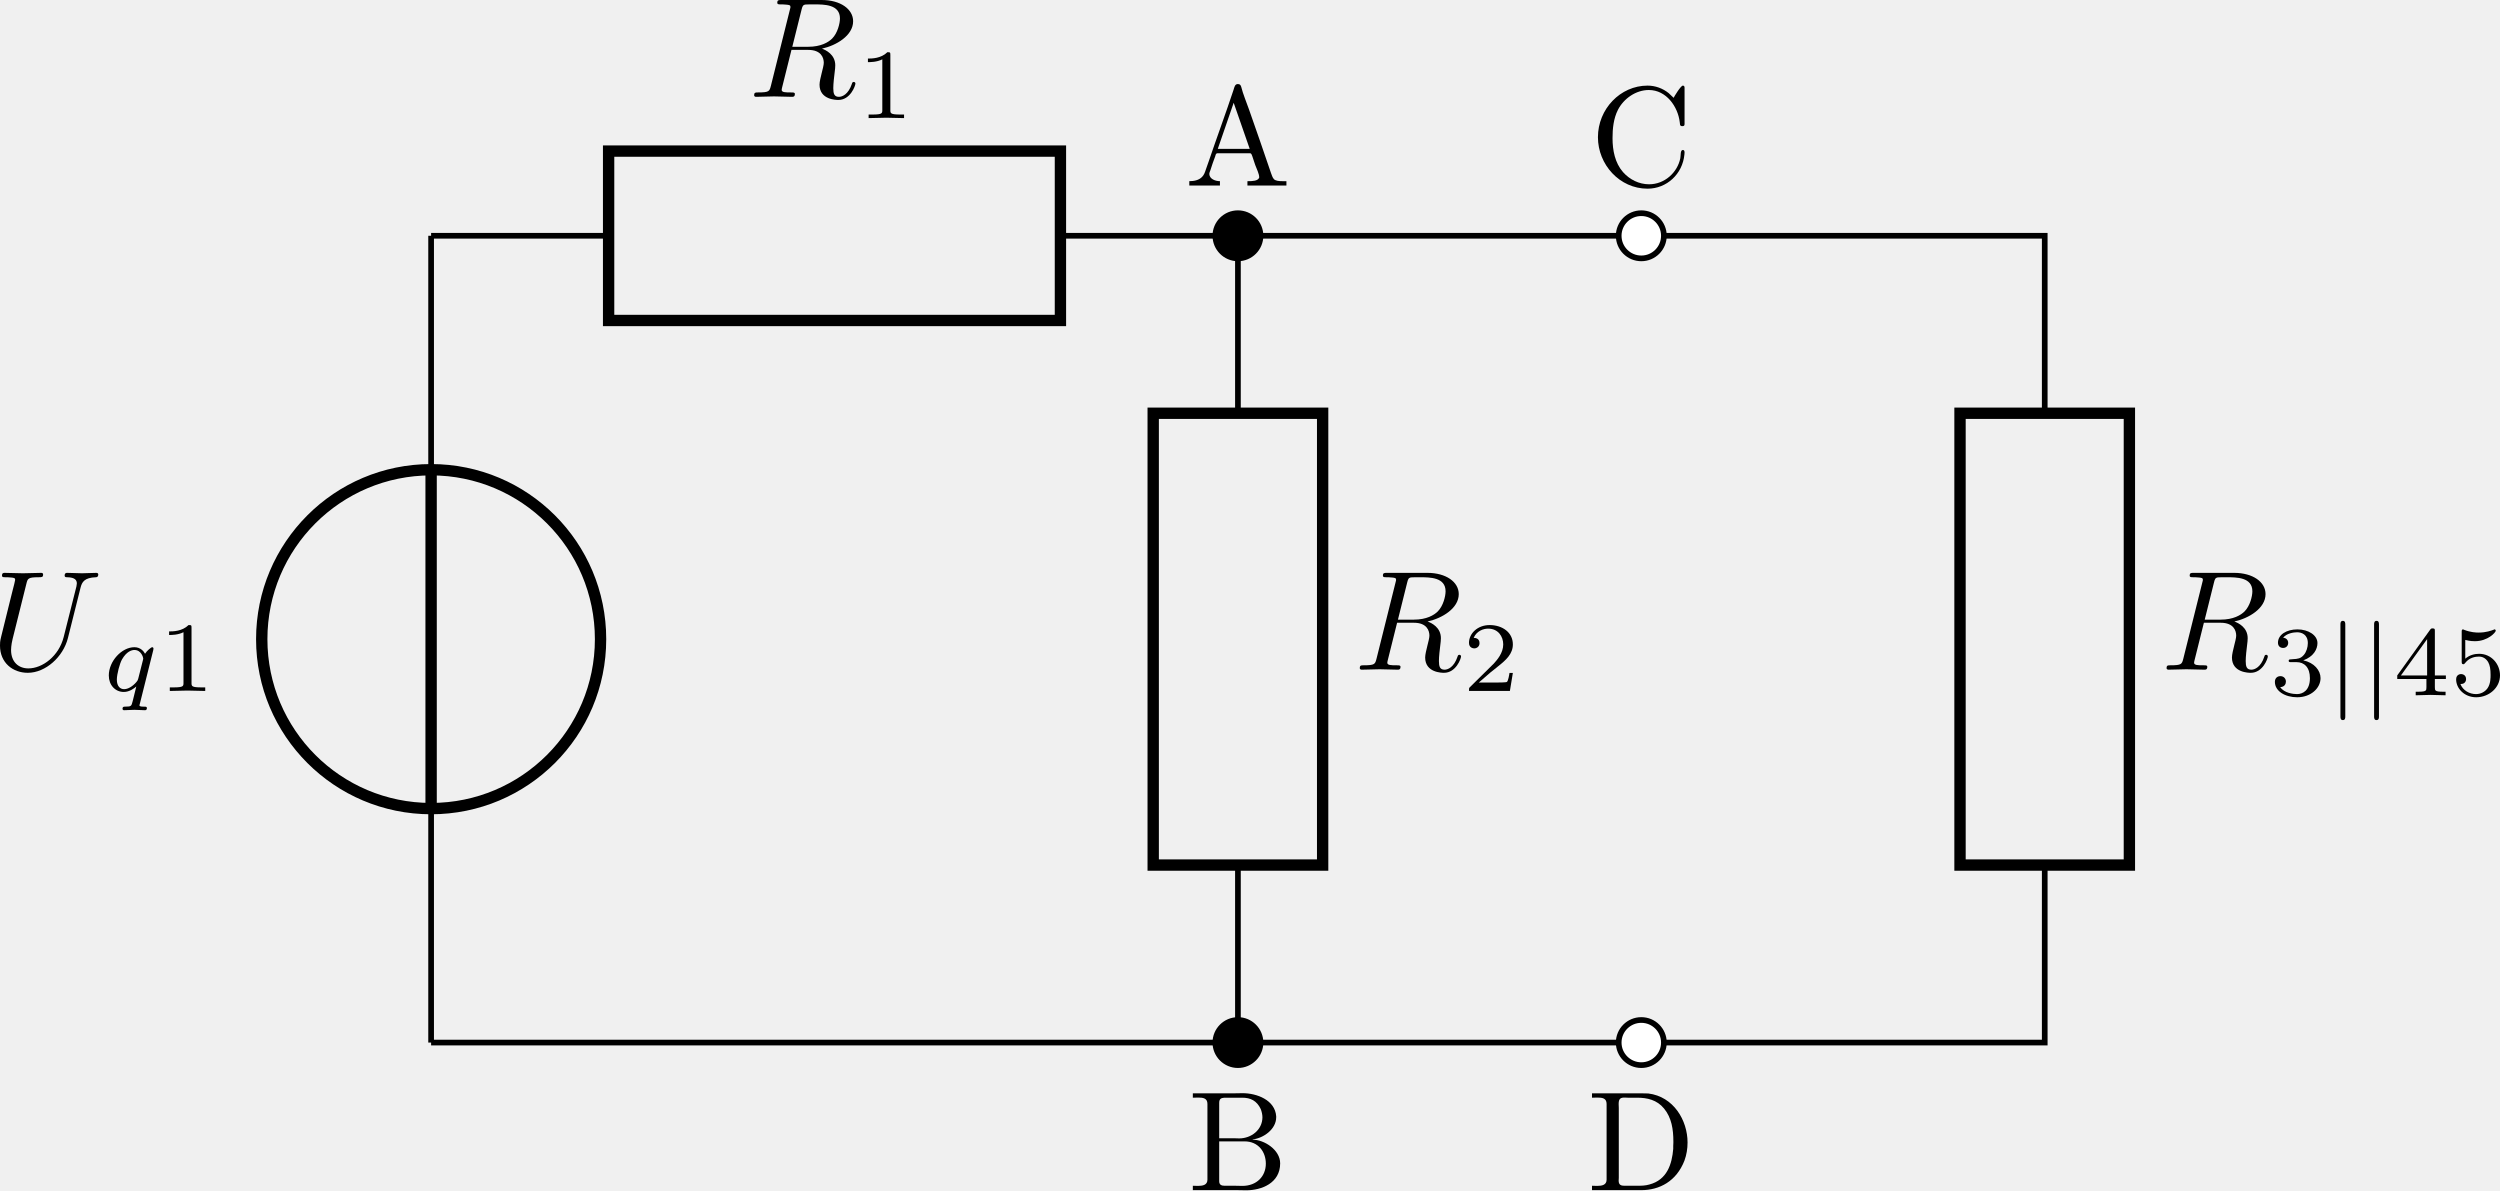
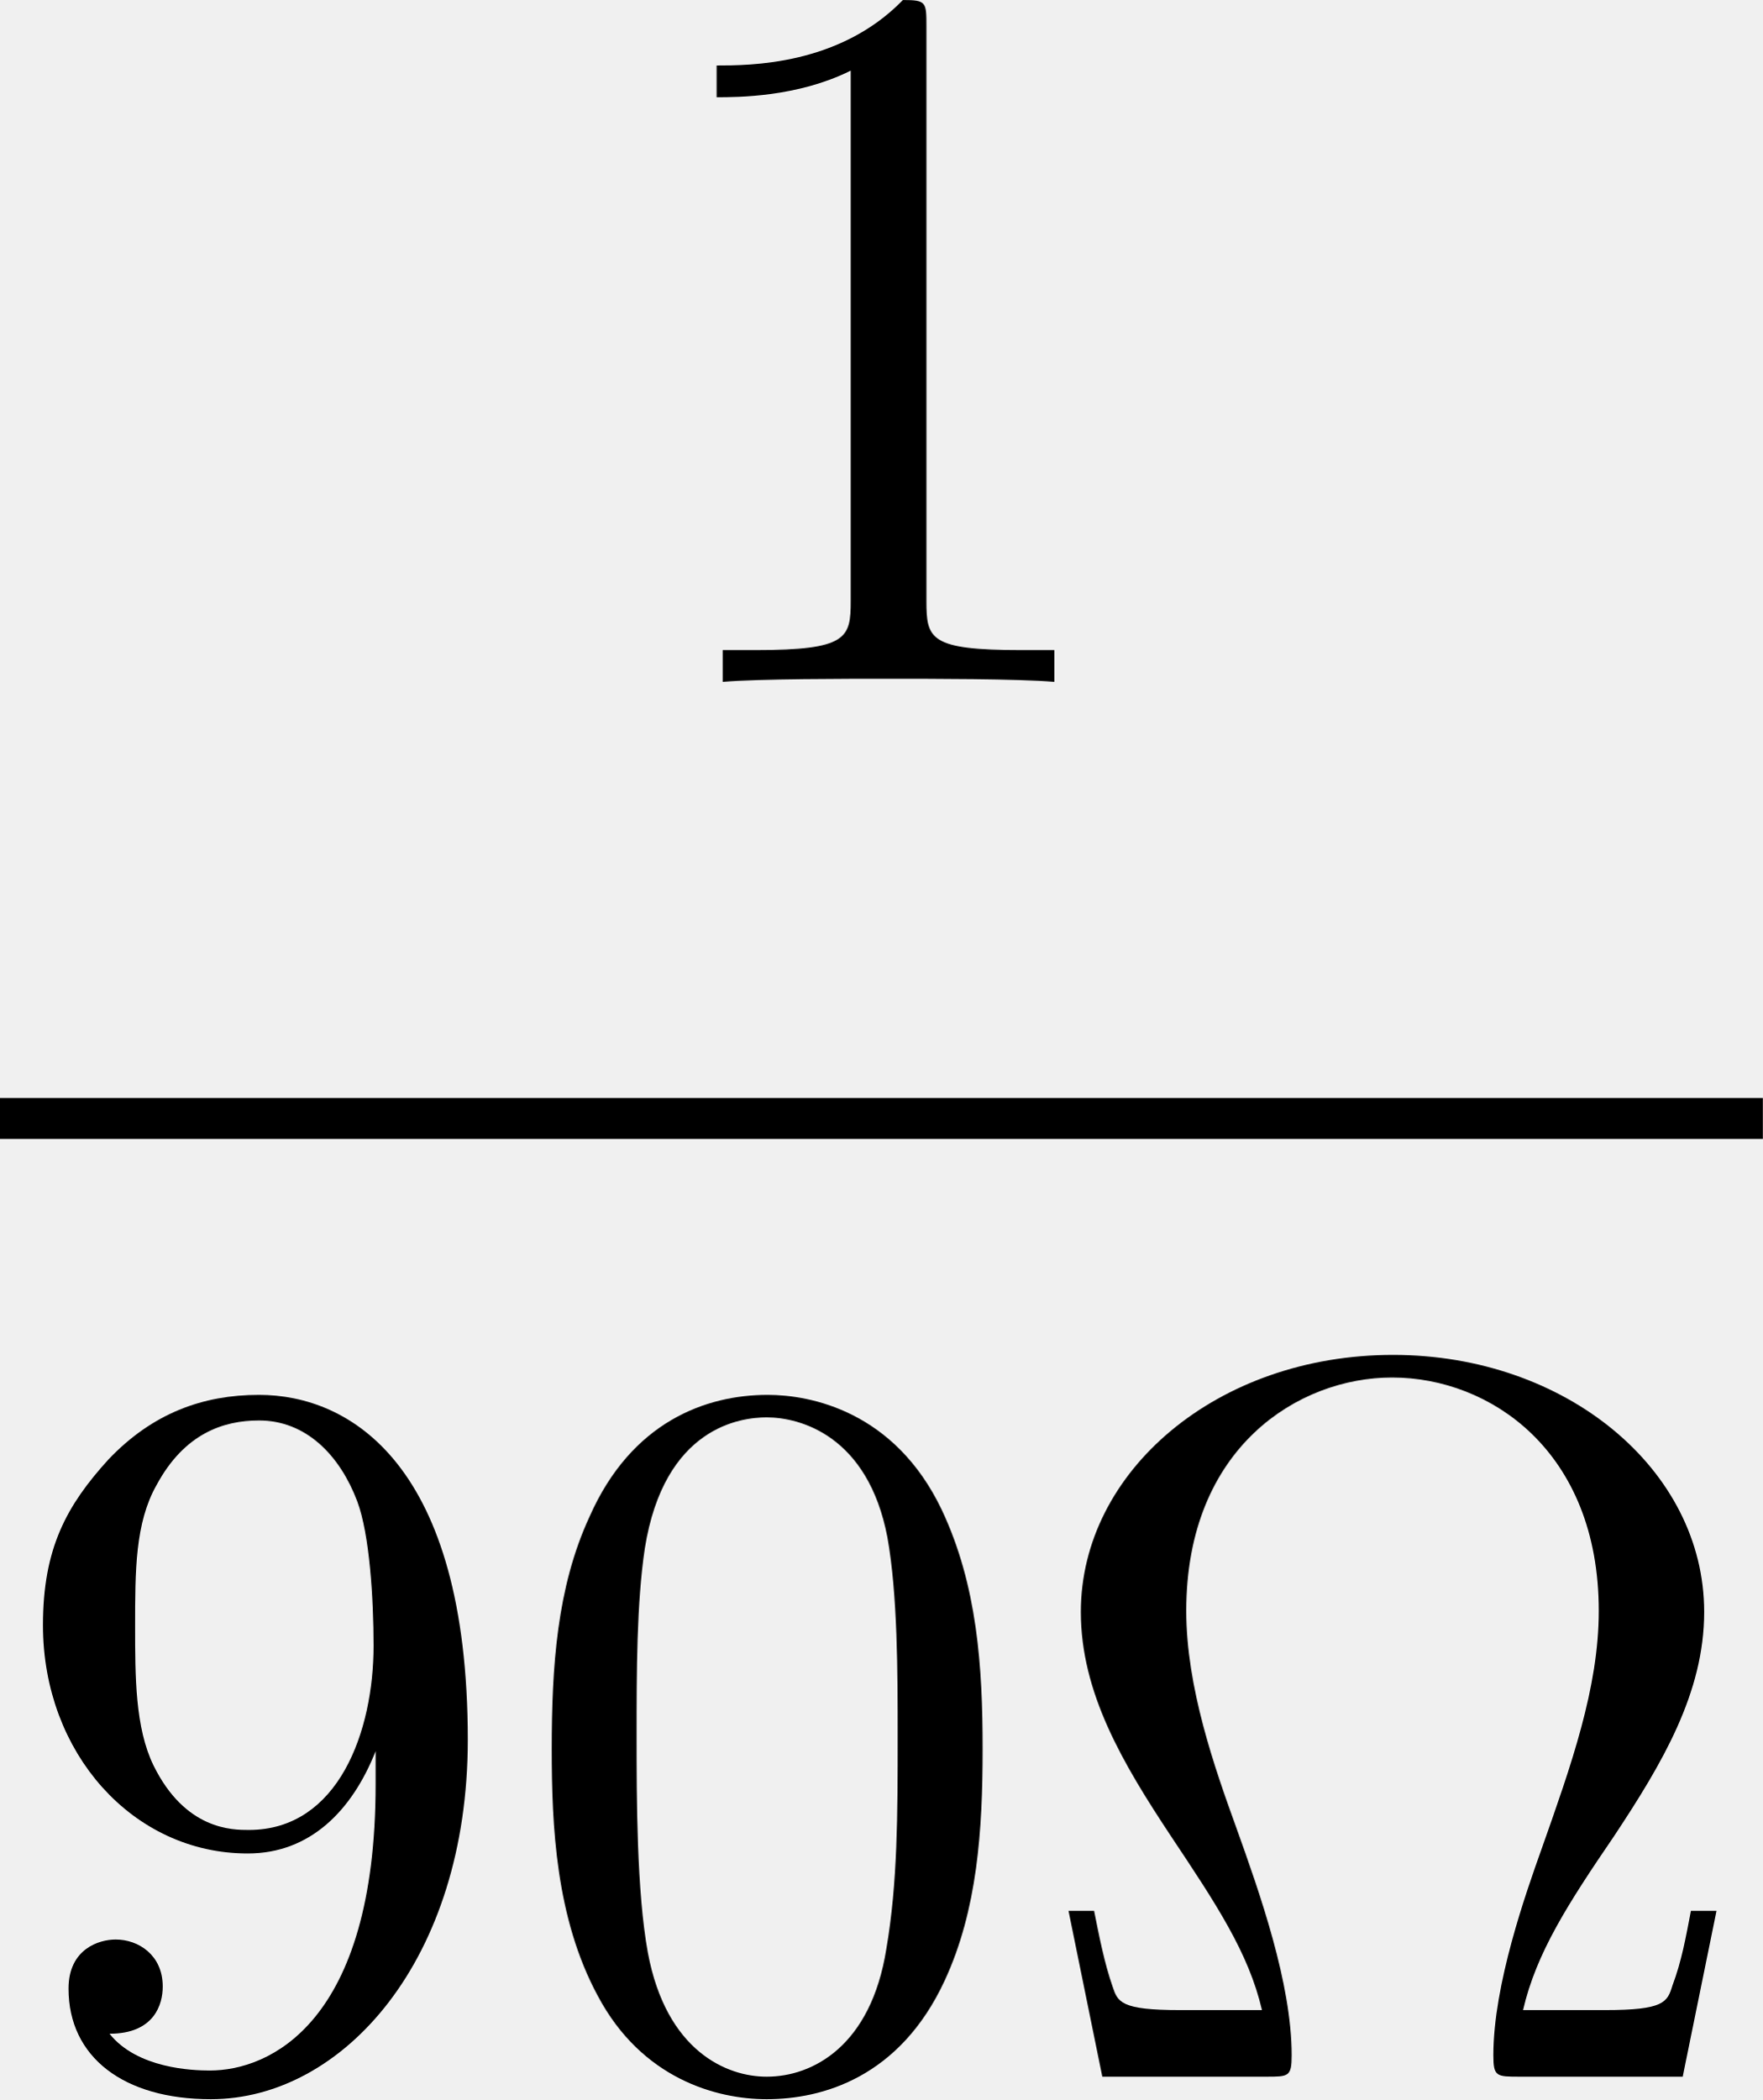
- <svg xmlns="http://www.w3.org/2000/svg" xmlns:xlink="http://www.w3.org/1999/xlink" version="1.1" width="245.95pt" height="117.101pt" viewBox="3.185 66.313 245.95 117.101">
+ <svg xmlns="http://www.w3.org/2000/svg" xmlns:xlink="http://www.w3.org/1999/xlink" version="1.1" width="24.021pt" height="28.599pt" viewBox="584.395 430.473 24.021 28.599">
  <defs>
-     <path id="g5-65" d="M.319-.319V-.01H2.471V-.319C2.152-.319 1.743-.468 1.724-.817C1.724-.917 1.773-1.006 1.803-1.096C1.913-1.425 2.012-1.753 2.142-2.072C2.172-2.162 2.172-2.281 2.311-2.281H4.573C4.692-2.281 4.702-2.172 4.742-2.082L4.951-1.455C5.051-1.196 5.23-.817 5.23-.608V-.568C5.141-.329 4.752-.319 4.463-.319H4.403V-.01H7.143V-.319H6.854C6.625-.319 6.386-.339 6.267-.458C6.157-.578 6.117-.747 6.057-.897C5.549-2.381 5.041-3.875 4.513-5.36C4.334-5.878 4.095-6.426 3.965-6.954C3.925-7.083 3.866-7.143 3.726-7.143C3.527-7.143 3.487-6.934 3.427-6.735C2.869-5.051 2.252-3.387 1.684-1.714L1.474-1.116C1.415-.936 1.355-.757 1.215-.618C.986-.379 .638-.319 .319-.319ZM2.321-2.59L3.437-5.828L4.563-2.59H2.321Z" />
-     <path id="g5-66" d="M.359-6.814V-6.506C.488-6.506 .618-6.516 .737-6.516C1.096-6.516 1.385-6.466 1.385-6.067V-.747C1.385-.369 1.056-.309 .717-.309C.588-.309 .468-.319 .359-.319V-.01H3.497C3.706-.01 3.905 0 4.115 0C5.181 0 6.496-.498 6.496-1.893C6.496-2.849 5.37-3.557 4.563-3.557V-3.577C5.31-3.656 6.217-4.284 6.217-5.131V-5.2C6.137-6.346 4.852-6.824 3.856-6.824C3.656-6.824 3.457-6.814 3.268-6.814H.359ZM2.212-3.437H3.995C4.961-3.437 5.489-2.7 5.489-1.873C5.489-.986 4.852-.309 3.836-.309C3.676-.309 3.517-.319 3.357-.319H2.59C2.381-.319 2.212-.379 2.212-.638V-3.437ZM2.212-3.656V-6.137C2.212-6.436 2.351-6.486 2.57-6.506H3.836C4.413-6.506 4.852-6.296 5.131-5.709C5.2-5.529 5.25-5.32 5.25-5.121C5.24-4.244 4.463-3.646 3.616-3.646C3.507-3.646 3.397-3.656 3.288-3.656H2.212Z" />
-     <path id="g5-67" d="M5.868-6.177C5.748-6.276 5.639-6.406 5.519-6.506C5.101-6.844 4.573-7.034 4.035-7.034C2.122-7.034 .548-5.39 .548-3.407C.548-1.494 2.062 .209 4.035 .209C5.38 .209 6.496-.817 6.625-2.192C6.635-2.242 6.635-2.281 6.635-2.331C6.635-2.441 6.605-2.511 6.516-2.511C6.326-2.511 6.376-2.122 6.336-1.923C6.127-.917 5.23-.1 4.144-.1C3.437-.1 2.78-.428 2.311-.956C1.743-1.604 1.574-2.491 1.574-3.337C1.574-4.015 1.644-4.722 1.953-5.33C2.361-6.127 3.218-6.725 4.125-6.725C5.36-6.725 6.167-5.549 6.296-4.473C6.326-4.364 6.267-4.184 6.476-4.184C6.615-4.184 6.635-4.244 6.635-4.344V-6.874C6.635-6.944 6.625-7.034 6.516-7.034C6.366-7.034 5.898-6.247 5.868-6.177Z" />
-     <path id="g5-68" d="M.339-6.814V-6.506C.468-6.506 .598-6.516 .717-6.516C1.076-6.516 1.365-6.466 1.365-6.067V-.747C1.365-.369 1.036-.309 .697-.309C.568-.309 .448-.319 .339-.319V-.01H3.796C5.081-.01 6.267-.628 6.834-2.082C6.984-2.491 7.054-2.919 7.054-3.357C7.054-4.912 6.077-6.585 4.294-6.804C4.134-6.814 3.965-6.814 3.806-6.814H.339ZM6.047-3.108V-2.909C5.958-1.843 5.619-.737 4.374-.408C4.075-.319 3.786-.319 3.477-.319H2.62C2.391-.319 2.212-.369 2.212-.677C2.212-.747 2.222-.817 2.222-.877V-5.788C2.222-5.878 2.212-5.978 2.212-6.067C2.212-6.456 2.361-6.516 2.64-6.516C2.72-6.516 2.8-6.506 2.859-6.506H3.517C4.214-6.506 4.902-6.356 5.4-5.748C5.938-5.101 6.057-4.264 6.057-3.437V-3.337C6.057-3.258 6.057-3.188 6.047-3.108Z" />
-     <path id="g12-49" d="M2.336-4.435C2.336-4.624 2.322-4.631 2.127-4.631C1.681-4.191 1.046-4.184 .76-4.184V-3.933C.928-3.933 1.388-3.933 1.771-4.129V-.572C1.771-.342 1.771-.251 1.074-.251H.809V0C.934-.007 1.792-.028 2.05-.028C2.267-.028 3.145-.007 3.299 0V-.251H3.034C2.336-.251 2.336-.342 2.336-.572V-4.435Z" />
-     <path id="g12-50" d="M3.522-1.269H3.285C3.264-1.116 3.194-.704 3.103-.635C3.048-.593 2.511-.593 2.413-.593H1.13C1.862-1.241 2.106-1.437 2.525-1.764C3.041-2.176 3.522-2.608 3.522-3.271C3.522-4.115 2.783-4.631 1.89-4.631C1.025-4.631 .439-4.024 .439-3.382C.439-3.027 .739-2.992 .809-2.992C.976-2.992 1.179-3.11 1.179-3.361C1.179-3.487 1.13-3.731 .767-3.731C.983-4.226 1.458-4.38 1.785-4.38C2.483-4.38 2.845-3.836 2.845-3.271C2.845-2.664 2.413-2.183 2.19-1.932L.509-.272C.439-.209 .439-.195 .439 0H3.313L3.522-1.269Z" />
-     <path id="g12-51" d="M1.904-2.329C2.448-2.329 2.838-1.953 2.838-1.206C2.838-.342 2.336-.084 1.932-.084C1.653-.084 1.039-.16 .746-.572C1.074-.586 1.151-.816 1.151-.962C1.151-1.186 .983-1.346 .767-1.346C.572-1.346 .377-1.227 .377-.941C.377-.286 1.102 .139 1.946 .139C2.915 .139 3.585-.509 3.585-1.206C3.585-1.75 3.138-2.294 2.371-2.455C3.103-2.72 3.368-3.243 3.368-3.668C3.368-4.219 2.734-4.631 1.96-4.631S.593-4.254 .593-3.696C.593-3.459 .746-3.327 .955-3.327C1.172-3.327 1.311-3.487 1.311-3.682C1.311-3.884 1.172-4.031 .955-4.045C1.2-4.352 1.681-4.428 1.939-4.428C2.253-4.428 2.692-4.275 2.692-3.668C2.692-3.375 2.594-3.055 2.413-2.838C2.183-2.573 1.988-2.559 1.639-2.538C1.465-2.525 1.451-2.525 1.416-2.518C1.402-2.518 1.346-2.504 1.346-2.427C1.346-2.329 1.409-2.329 1.527-2.329H1.904Z" />
-     <path id="g12-52" d="M3.689-1.144V-1.395H2.915V-4.505C2.915-4.652 2.915-4.7 2.762-4.7C2.678-4.7 2.65-4.7 2.58-4.603L.272-1.395V-1.144H2.322V-.572C2.322-.335 2.322-.251 1.757-.251H1.569V0C1.918-.014 2.364-.028 2.615-.028C2.873-.028 3.32-.014 3.668 0V-.251H3.48C2.915-.251 2.915-.335 2.915-.572V-1.144H3.689ZM2.371-3.947V-1.395H.53L2.371-3.947Z" />
-     <path id="g12-53" d="M1.081-3.891C1.437-3.801 1.646-3.801 1.757-3.801C2.678-3.801 3.222-4.428 3.222-4.533C3.222-4.61 3.173-4.631 3.138-4.631C3.124-4.631 3.11-4.631 3.082-4.61C2.915-4.547 2.545-4.407 2.029-4.407C1.834-4.407 1.465-4.421 1.011-4.596C.941-4.631 .928-4.631 .921-4.631C.83-4.631 .83-4.554 .83-4.442V-2.385C.83-2.267 .83-2.183 .941-2.183C1.004-2.183 1.011-2.197 1.081-2.28C1.381-2.664 1.806-2.72 2.05-2.72C2.469-2.72 2.657-2.385 2.692-2.329C2.817-2.099 2.859-1.834 2.859-1.43C2.859-1.22 2.859-.809 2.65-.502C2.476-.251 2.176-.084 1.834-.084C1.381-.084 .914-.335 .739-.795C1.004-.774 1.137-.948 1.137-1.137C1.137-1.437 .879-1.492 .788-1.492C.774-1.492 .439-1.492 .439-1.116C.439-.488 1.011 .139 1.848 .139C2.741 .139 3.522-.523 3.522-1.402C3.522-2.19 2.922-2.915 2.057-2.915C1.75-2.915 1.388-2.838 1.081-2.573V-3.891Z" />
-     <path id="g7-106" d="M1.353-4.958C1.353-5.063 1.353-5.23 1.186-5.23C1.011-5.23 1.011-5.07 1.011-4.958V1.471C1.011 1.576 1.011 1.743 1.179 1.743C1.353 1.743 1.353 1.583 1.353 1.471V-4.958Z" />
-     <path id="g9-113" d="M3.55-2.873C3.557-2.901 3.564-2.943 3.564-2.978C3.564-3.02 3.536-3.075 3.473-3.075C3.403-3.075 3.11-2.838 2.971-2.615C2.901-2.755 2.671-3.075 2.225-3.075C1.332-3.075 .425-2.092 .425-1.088C.425-.411 .879 .07 1.478 .07C1.876 .07 2.204-.181 2.357-.314C2.35-.293 2.134 .586 2.106 .704C2.008 1.088 2.001 1.095 1.569 1.102C1.485 1.102 1.388 1.102 1.388 1.255C1.388 1.297 1.423 1.353 1.492 1.353C1.723 1.353 1.981 1.325 2.218 1.325S2.748 1.353 2.964 1.353C3.027 1.353 3.103 1.332 3.103 1.2C3.103 1.102 3.006 1.102 2.922 1.102C2.769 1.102 2.58 1.102 2.58 1.018C2.58 .997 2.58 .983 2.615 .865L3.55-2.873ZM2.497-.879C2.462-.76 2.462-.746 2.371-.635C2.099-.314 1.771-.126 1.499-.126C1.241-.126 .99-.307 .99-.802C.99-1.172 1.193-1.939 1.353-2.218C1.674-2.776 2.029-2.88 2.225-2.88C2.713-2.88 2.845-2.343 2.845-2.273C2.845-2.239 2.831-2.197 2.824-2.169L2.497-.879Z" />
-     <path id="g8-82" d="M3.736-6.117C3.796-6.356 3.826-6.456 4.015-6.486C4.105-6.496 4.423-6.496 4.623-6.496C5.33-6.496 6.436-6.496 6.436-5.509C6.436-5.171 6.276-4.483 5.888-4.095C5.629-3.836 5.101-3.517 4.204-3.517H3.088L3.736-6.117ZM5.171-3.387C6.177-3.606 7.362-4.304 7.362-5.31C7.362-6.167 6.466-6.804 5.161-6.804H2.321C2.122-6.804 2.032-6.804 2.032-6.605C2.032-6.496 2.122-6.496 2.311-6.496C2.331-6.496 2.521-6.496 2.69-6.476C2.869-6.456 2.959-6.446 2.959-6.316C2.959-6.276 2.949-6.247 2.919-6.127L1.584-.777C1.484-.389 1.465-.309 .677-.309C.498-.309 .408-.309 .408-.11C.408 0 .528 0 .548 0C.827 0 1.524-.03 1.803-.03S2.79 0 3.068 0C3.148 0 3.268 0 3.268-.199C3.268-.309 3.178-.309 2.989-.309C2.62-.309 2.341-.309 2.341-.488C2.341-.548 2.361-.598 2.371-.658L3.029-3.298H4.214C5.121-3.298 5.3-2.74 5.3-2.391C5.3-2.242 5.22-1.933 5.161-1.704C5.091-1.425 5.001-1.056 5.001-.857C5.001 .219 6.197 .219 6.326 .219C7.173 .219 7.522-.787 7.522-.927C7.522-1.046 7.412-1.046 7.402-1.046C7.313-1.046 7.293-.976 7.273-.907C7.024-.169 6.595 0 6.366 0C6.037 0 5.968-.219 5.968-.608C5.968-.917 6.027-1.425 6.067-1.743C6.087-1.883 6.107-2.072 6.107-2.212C6.107-2.979 5.44-3.288 5.171-3.387Z" />
-     <path id="g8-85" d="M6.326-5.758C6.426-6.167 6.605-6.466 7.402-6.496C7.452-6.496 7.572-6.506 7.572-6.695C7.572-6.705 7.572-6.804 7.442-6.804C7.113-6.804 6.765-6.775 6.426-6.775S5.719-6.804 5.39-6.804C5.33-6.804 5.21-6.804 5.21-6.605C5.21-6.496 5.31-6.496 5.39-6.496C5.958-6.486 6.067-6.276 6.067-6.057C6.067-6.027 6.047-5.878 6.037-5.848L5.141-2.291C4.802-.956 3.656-.09 2.66-.09C1.983-.09 1.445-.528 1.445-1.385C1.445-1.405 1.445-1.724 1.554-2.162L2.521-6.037C2.61-6.396 2.63-6.496 3.357-6.496C3.616-6.496 3.696-6.496 3.696-6.695C3.696-6.804 3.587-6.804 3.557-6.804C3.278-6.804 2.56-6.775 2.281-6.775C1.993-6.775 1.285-6.804 .996-6.804C.917-6.804 .807-6.804 .807-6.605C.807-6.496 .897-6.496 1.086-6.496C1.106-6.496 1.295-6.496 1.465-6.476C1.644-6.456 1.733-6.446 1.733-6.316C1.733-6.257 1.624-5.838 1.564-5.609L1.345-4.732C1.255-4.344 .777-2.461 .737-2.271C.667-1.993 .667-1.843 .667-1.694C.667-.478 1.574 .219 2.62 .219C3.875 .219 5.111-.907 5.44-2.222L6.326-5.758Z" />
+     <path id="g17-10" d="M6.745-1.614H6.496C6.446-1.355 6.406-1.126 6.316-.887C6.267-.727 6.237-.648 5.659-.648H4.862C4.991-1.205 5.3-1.684 5.748-2.341C6.217-3.049 6.625-3.736 6.625-4.523C6.625-5.908 5.28-7.024 3.597-7.024C1.883-7.024 .558-5.888 .558-4.523C.558-3.736 .966-3.049 1.435-2.341C1.873-1.684 2.192-1.205 2.321-.648H1.524C.946-.648 .917-.727 .867-.877C.787-1.106 .737-1.365 .687-1.614H.438L.767 0H2.361C2.58 0 2.61 0 2.61-.209C2.61-.907 2.301-1.783 2.072-2.421C1.863-2.999 1.584-3.786 1.584-4.533C1.584-6.127 2.68-6.804 3.587-6.804C4.543-6.804 5.599-6.087 5.599-4.533C5.599-3.786 5.33-3.029 5.041-2.212C4.892-1.793 4.573-.897 4.573-.209C4.573 0 4.603 0 4.832 0H6.416L6.745-1.614Z" />
+     <path id="g17-48" d="M4.583-3.188C4.583-3.985 4.533-4.782 4.184-5.519C3.726-6.476 2.909-6.635 2.491-6.635C1.893-6.635 1.166-6.376 .757-5.45C.438-4.762 .389-3.985 .389-3.188C.389-2.441 .428-1.544 .837-.787C1.265 .02 1.993 .219 2.481 .219C3.019 .219 3.776 .01 4.214-.936C4.533-1.624 4.583-2.401 4.583-3.188ZM2.481 0C2.092 0 1.504-.249 1.325-1.205C1.215-1.803 1.215-2.72 1.215-3.308C1.215-3.945 1.215-4.603 1.295-5.141C1.484-6.326 2.232-6.416 2.481-6.416C2.809-6.416 3.467-6.237 3.656-5.25C3.756-4.692 3.756-3.935 3.756-3.308C3.756-2.56 3.756-1.883 3.646-1.245C3.497-.299 2.929 0 2.481 0Z" />
+     <path id="g17-49" d="M2.929-6.376C2.929-6.615 2.929-6.635 2.7-6.635C2.082-5.998 1.205-5.998 .887-5.998V-5.689C1.086-5.689 1.674-5.689 2.192-5.948V-.787C2.192-.428 2.162-.309 1.265-.309H.946V0C1.295-.03 2.162-.03 2.56-.03S3.826-.03 4.174 0V-.309H3.856C2.959-.309 2.929-.418 2.929-.787V-6.376Z" />
+     <path id="g17-57" d="M3.656-3.168V-2.849C3.656-.518 2.62-.06 2.042-.06C1.873-.06 1.335-.08 1.066-.418C1.504-.418 1.584-.707 1.584-.877C1.584-1.186 1.345-1.335 1.126-1.335C.966-1.335 .667-1.245 .667-.857C.667-.189 1.205 .219 2.052 .219C3.337 .219 4.553-1.136 4.553-3.278C4.553-5.958 3.407-6.635 2.521-6.635C1.973-6.635 1.484-6.456 1.056-6.007C.648-5.559 .418-5.141 .418-4.394C.418-3.148 1.295-2.172 2.411-2.172C3.019-2.172 3.427-2.59 3.656-3.168ZM2.421-2.401C2.262-2.401 1.803-2.401 1.494-3.029C1.315-3.397 1.315-3.895 1.315-4.384C1.315-4.922 1.315-5.39 1.524-5.758C1.793-6.257 2.172-6.386 2.521-6.386C2.979-6.386 3.308-6.047 3.477-5.599C3.597-5.28 3.636-4.653 3.636-4.194C3.636-3.367 3.298-2.401 2.421-2.401Z" />
  </defs>
  <g id="page1" transform="matrix(1.4 0 0 1.4 0 0)">
-     <path d="M32.57 120.629V104.188M32.57 80.375V63.934" stroke="#000" fill="none" stroke-width=".399" />
-     <path d="M20.668 92.281C20.668 98.859 25.996 104.188 32.57 104.188C39.148 104.188 44.477 98.859 44.477 92.281C44.477 85.707 39.148 80.375 32.57 80.375C25.996 80.375 20.668 85.707 20.668 92.281Z" stroke="#000" fill="none" stroke-width=".797" stroke-miterlimit="10" />
-     <path d="M32.57 104.188V80.375" stroke="#000" fill="none" stroke-width=".797" stroke-miterlimit="10" />
-     <g transform="matrix(1 0 0 1 -30.96425 -26.2026)">
-       <use x="32.572" y="120.629" xlink:href="#g8-85" />
-       <use x="40.46" y="122.124" xlink:href="#g9-113" />
-       <use x="44.362" y="122.124" xlink:href="#g12-49" />
-     </g>
-     <path d="M32.57 63.934H45.043M76.793 63.934H89.266V76.406M89.266 108.156V120.629H32.57" stroke="#000" fill="none" stroke-width=".399" stroke-miterlimit="10" />
-     <path d="M45.043 57.984H76.793V69.887H45.043Z" stroke="#000" fill="none" stroke-width=".797" stroke-miterlimit="10" />
-     <g transform="matrix(1 0 0 1 22.2913 -66.4581)">
-       <use x="32.572" y="120.629" xlink:href="#g8-82" />
-       <use x="40.214" y="122.124" xlink:href="#g12-49" />
-     </g>
-     <path d="M90.852 63.934C90.852 63.059 90.141 62.348 89.266 62.348S87.68 63.059 87.68 63.934C87.68 64.812 88.391 65.523 89.266 65.523S90.852 64.812 90.852 63.934Z" />
-     <path d="M90.852 63.934C90.852 63.059 90.141 62.348 89.266 62.348S87.68 63.059 87.68 63.934C87.68 64.812 88.391 65.523 89.266 65.523S90.852 64.812 90.852 63.934Z" stroke="#000" fill="none" stroke-width=".399" stroke-miterlimit="10" />
-     <g transform="matrix(1 0 0 1 52.9585 -60.2126)">
-       <use x="32.572" y="120.629" xlink:href="#g5-65" />
-     </g>
-     <path d="M83.312 108.156V76.406H95.219V108.156Z" stroke="#000" fill="none" stroke-width=".797" stroke-miterlimit="10" />
-     <g transform="matrix(1 0 0 1 64.85 -26.2026)">
-       <use x="32.572" y="120.629" xlink:href="#g8-82" />
-       <use x="40.214" y="122.124" xlink:href="#g12-50" />
-     </g>
-     <path d="M90.852 120.629C90.852 119.754 90.141 119.043 89.266 119.043S87.68 119.754 87.68 120.629C87.68 121.504 88.391 122.215 89.266 122.215S90.852 121.504 90.852 120.629Z" />
-     <path d="M90.852 120.629C90.852 119.754 90.141 119.043 89.266 119.043S87.68 119.754 87.68 120.629C87.68 121.504 88.391 122.215 89.266 122.215S90.852 121.504 90.852 120.629Z" stroke="#000" fill="none" stroke-width=".399" stroke-miterlimit="10" />
-     <g transform="matrix(1 0 0 1 53.166 10.381)">
-       <use x="32.572" y="120.629" xlink:href="#g5-66" />
-     </g>
-     <path d="M89.266 63.934H117.613H145.961V76.406M145.961 108.156V120.629H117.613H89.266" stroke="#000" fill="none" stroke-width=".399" stroke-miterlimit="10" />
-     <path d="M119.199 63.934C119.199 63.059 118.488 62.348 117.613 62.348C116.734 62.348 116.023 63.059 116.023 63.934C116.023 64.812 116.734 65.523 117.613 65.523C118.488 65.523 119.199 64.812 119.199 63.934Z" fill="#fff" />
-     <path d="M119.199 63.934C119.199 63.059 118.488 62.348 117.613 62.348C116.734 62.348 116.023 63.059 116.023 63.934C116.023 64.812 116.734 65.523 117.613 65.523C118.488 65.523 119.199 64.812 119.199 63.934Z" stroke="#000" fill="none" stroke-width=".399" stroke-miterlimit="10" />
-     <g transform="matrix(1 0 0 1 81.444 -60.2126)">
-       <use x="32.572" y="120.629" xlink:href="#g5-67" />
-     </g>
-     <path d="M140.008 108.156V76.406H151.91V108.156Z" stroke="#000" fill="none" stroke-width=".797" stroke-miterlimit="10" />
-     <g transform="matrix(1 0 0 1 121.544 -26.2026)">
-       <use x="32.572" y="120.629" xlink:href="#g8-82" />
-       <use x="40.214" y="122.428" xlink:href="#g12-51" />
-       <use x="44.185" y="122.428" xlink:href="#g7-106" />
-       <use x="46.551" y="122.428" xlink:href="#g7-106" />
-       <use x="48.917" y="122.428" xlink:href="#g12-52" />
-       <use x="52.888" y="122.428" xlink:href="#g12-53" />
-     </g>
-     <path d="M119.199 120.629C119.199 119.754 118.488 119.043 117.613 119.043C116.734 119.043 116.023 119.754 116.023 120.629C116.023 121.504 116.734 122.215 117.613 122.215C118.488 122.215 119.199 121.504 119.199 120.629Z" fill="#fff" />
-     <path d="M119.199 120.629C119.199 119.754 118.488 119.043 117.613 119.043C116.734 119.043 116.023 119.754 116.023 120.629C116.023 121.504 116.734 122.215 117.613 122.215C118.488 122.215 119.199 121.504 119.199 120.629Z" stroke="#000" fill="none" stroke-width=".399" stroke-miterlimit="10" />
-     <g transform="matrix(1 0 0 1 81.236 10.381)">
-       <use x="32.572" y="120.629" xlink:href="#g5-68" />
-     </g>
+     <use x="423.513" y="314.116" xlink:href="#g17-49" />
+     <rect x="417.425" y="318.166" height=".398" width="17.158" />
+     <use x="417.425" y="327.69" xlink:href="#g17-57" />
+     <use x="422.406" y="327.69" xlink:href="#g17-48" />
+     <use x="427.387" y="327.69" xlink:href="#g17-10" />
  </g>
</svg>
